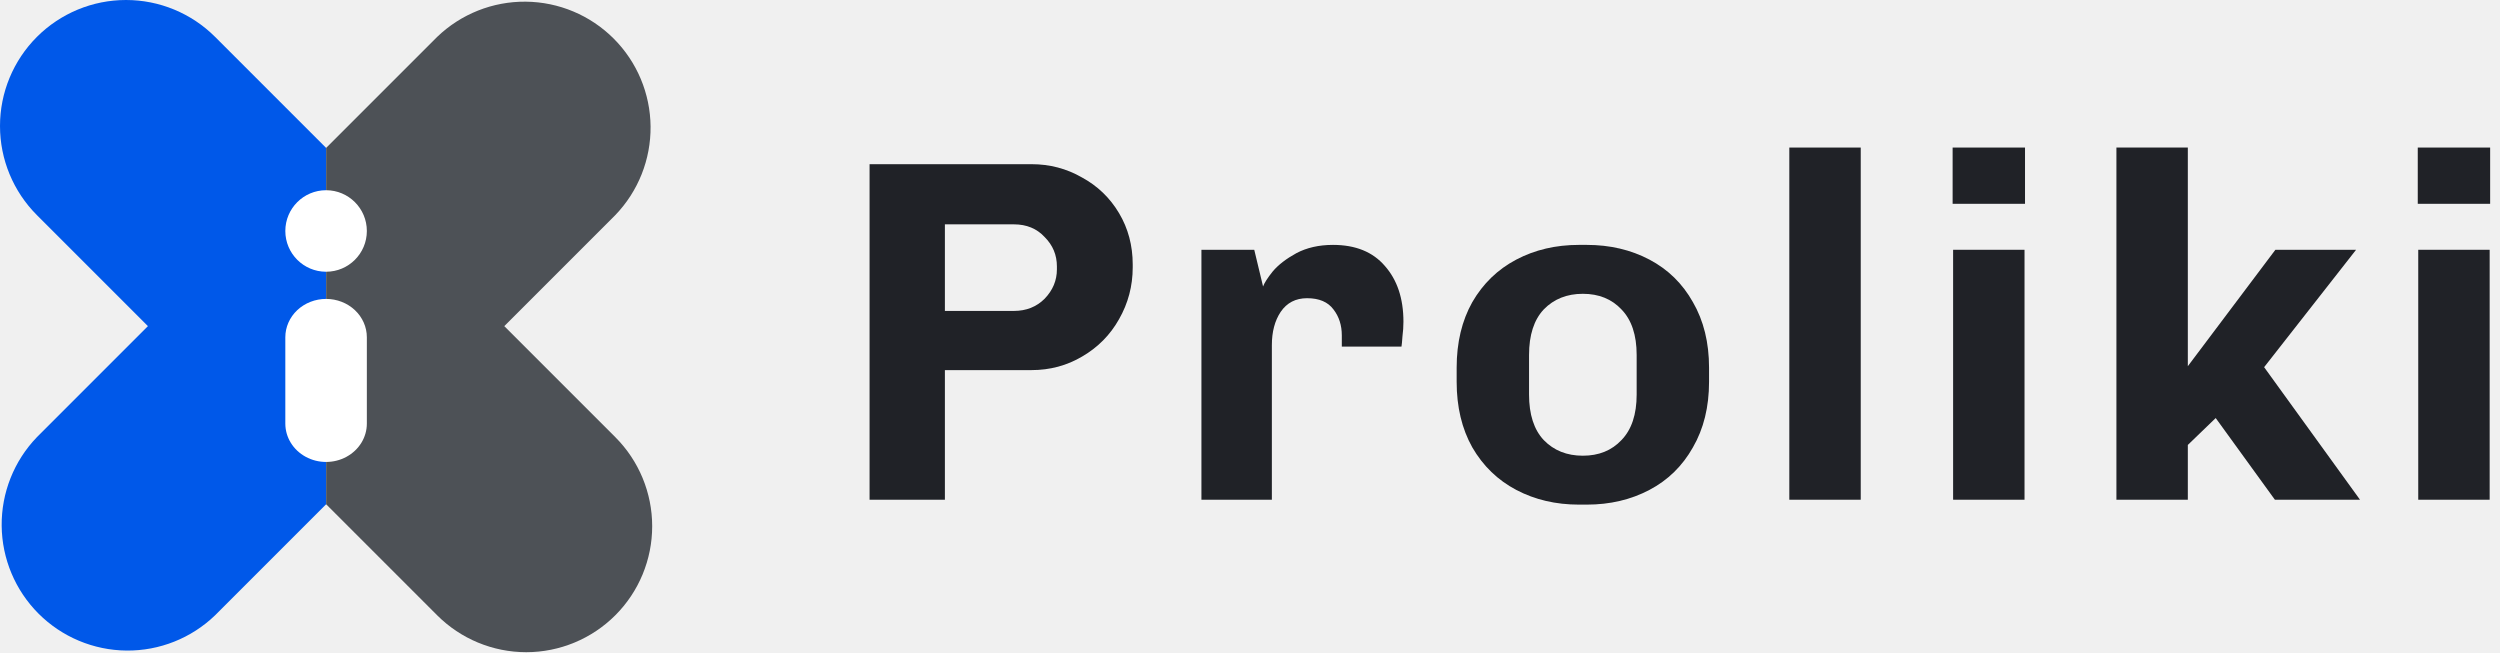
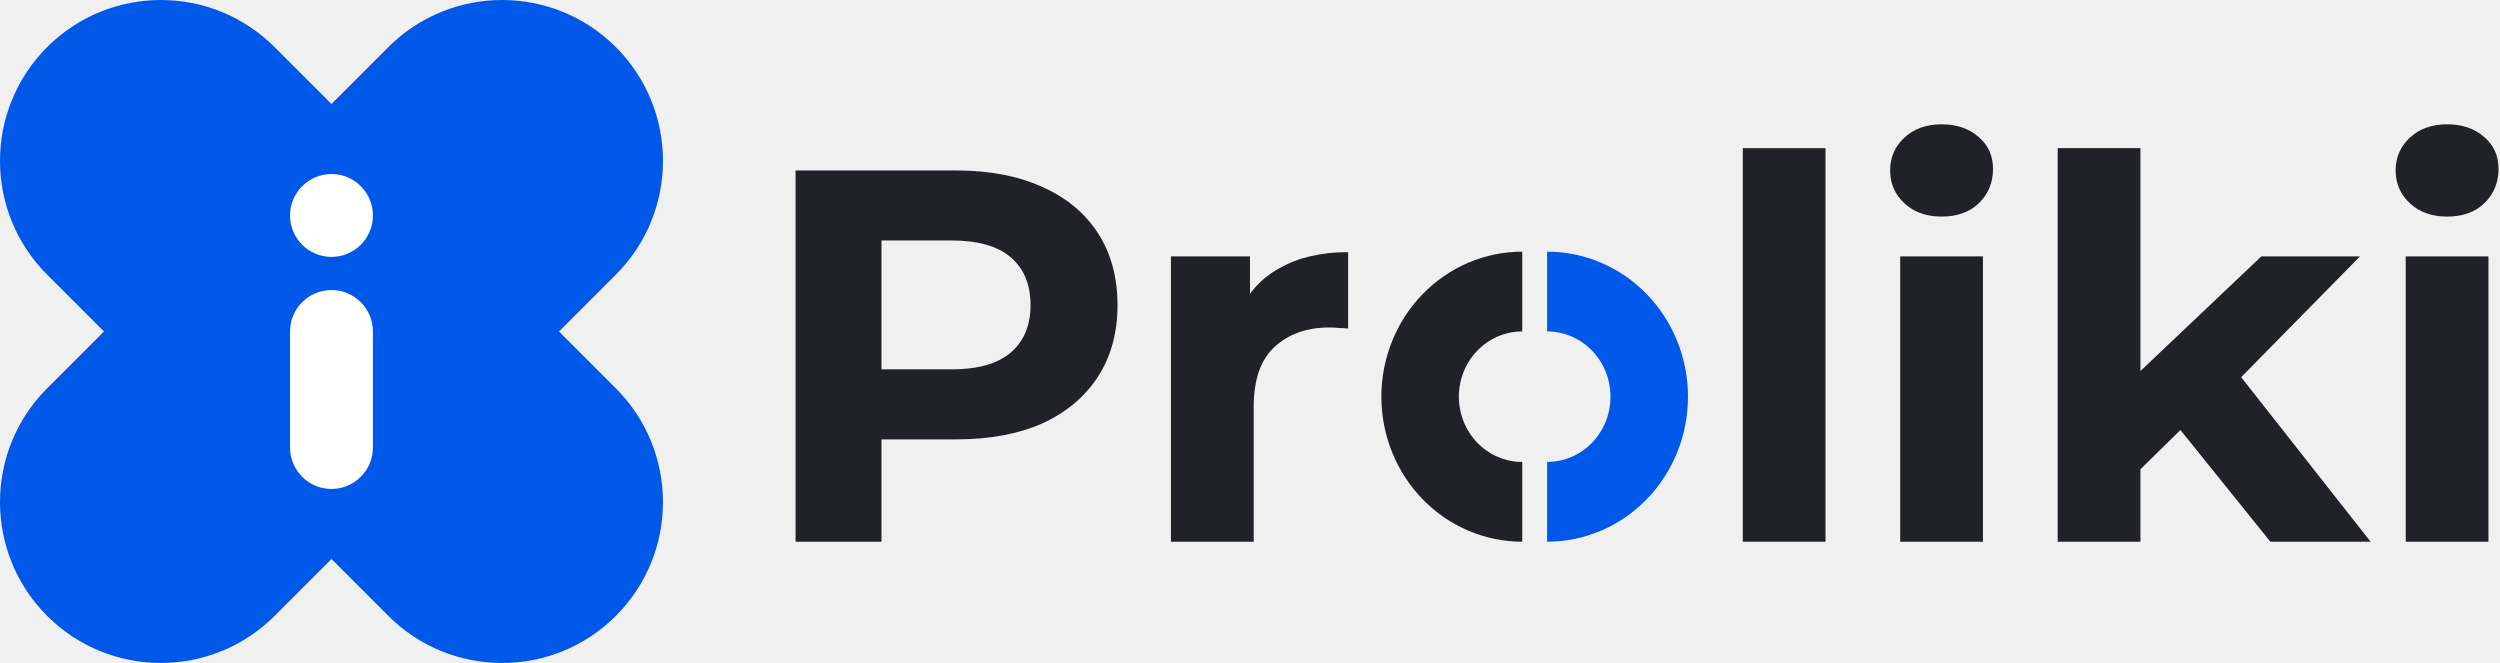
- <svg xmlns="http://www.w3.org/2000/svg" width="184" height="48" viewBox="0 0 184 48" fill="none">
-   <path d="M15.832 2.716C14.093 0.977 11.734 0 9.274 0C6.815 0 4.456 0.977 2.716 2.716C0.977 4.456 0 6.815 0 9.274C0 11.734 0.977 14.093 2.716 15.832L10.887 24.003L2.716 32.175C1.031 33.925 0.1 36.266 0.123 38.696C0.146 41.125 1.122 43.449 2.84 45.167C4.559 46.884 6.882 47.859 9.312 47.881C11.742 47.904 14.083 46.971 15.832 45.285L24.003 37.114V10.887L15.832 2.716Z" fill="#0058E9" />
-   <path d="M32.175 2.716C33.925 1.031 36.267 0.1 38.696 0.123C41.126 0.146 43.449 1.122 45.167 2.84C46.885 4.558 47.86 6.882 47.882 9.312C47.904 11.741 46.972 14.083 45.286 15.832L37.115 24.003L45.286 32.174C47.025 33.913 48.001 36.271 48.001 38.73C48.001 41.188 47.025 43.547 45.286 45.285C43.547 47.024 41.189 48.001 38.73 48.001C36.272 48.001 33.914 47.024 32.175 45.285L24.004 37.114V10.887L32.175 2.716Z" fill="#4D5156" />
-   <path d="M24 22C23.204 22 22.441 22.298 21.878 22.827C21.316 23.357 21 24.075 21 24.824V31.176C21 32.185 21.572 33.117 22.5 33.621C23.428 34.126 24.572 34.126 25.5 33.621C26.428 33.117 27 32.185 27 31.176V24.824C27 24.075 26.684 23.357 26.122 22.827C25.559 22.298 24.796 22 24 22H24Z" fill="white" />
-   <path d="M27 17C27 18.657 25.657 20 24 20C22.343 20 21 18.657 21 17C21 15.343 22.343 14 24 14C25.657 14 27 15.343 27 17Z" fill="white" />
-   <path d="M69.544 36.78H64V12.084H75.916C77.26 12.084 78.496 12.408 79.624 13.056C80.776 13.68 81.688 14.556 82.36 15.684C83.032 16.812 83.368 18.072 83.368 19.464V19.68C83.368 21.048 83.032 22.32 82.36 23.496C81.712 24.648 80.812 25.56 79.66 26.232C78.532 26.904 77.284 27.24 75.916 27.24H69.544V36.78ZM69.544 22.884H74.62C75.532 22.884 76.288 22.584 76.888 21.984C77.488 21.36 77.788 20.64 77.788 19.824V19.608C77.788 18.768 77.488 18.048 76.888 17.448C76.312 16.824 75.556 16.512 74.62 16.512H69.544V22.884Z" fill="#202227" />
-   <path d="M98.757 24.684C98.757 23.94 98.553 23.304 98.145 22.776C97.737 22.224 97.089 21.948 96.201 21.948C95.361 21.948 94.713 22.284 94.257 22.956C93.825 23.604 93.609 24.42 93.609 25.404V36.78H88.425V18.384H92.313L92.961 21.084C93.057 20.82 93.297 20.448 93.681 19.968C94.089 19.488 94.665 19.044 95.409 18.636C96.177 18.228 97.077 18.024 98.109 18.024C99.765 18.024 101.037 18.54 101.925 19.572C102.837 20.604 103.293 21.972 103.293 23.676C103.293 24.036 103.269 24.396 103.221 24.756C103.197 25.116 103.173 25.368 103.149 25.512H98.757V24.684Z" fill="#202227" />
-   <path d="M125.786 28.104C125.786 29.952 125.39 31.56 124.598 32.928C123.83 34.296 122.762 35.34 121.394 36.06C120.026 36.78 118.49 37.14 116.786 37.14H116.21C114.506 37.14 112.97 36.78 111.602 36.06C110.234 35.34 109.154 34.296 108.362 32.928C107.594 31.56 107.21 29.952 107.21 28.104V27.06C107.21 25.212 107.594 23.604 108.362 22.236C109.154 20.868 110.234 19.824 111.602 19.104C112.97 18.384 114.506 18.024 116.21 18.024H116.786C118.49 18.024 120.026 18.384 121.394 19.104C122.762 19.824 123.83 20.868 124.598 22.236C125.39 23.604 125.786 25.212 125.786 27.06V28.104ZM120.458 26.124C120.458 24.66 120.086 23.544 119.342 22.776C118.622 22.008 117.674 21.624 116.498 21.624C115.322 21.624 114.362 22.008 113.618 22.776C112.898 23.544 112.538 24.66 112.538 26.124V29.04C112.538 30.504 112.898 31.62 113.618 32.388C114.362 33.156 115.322 33.54 116.498 33.54C117.674 33.54 118.622 33.156 119.342 32.388C120.086 31.62 120.458 30.504 120.458 29.04V26.124Z" fill="#202227" />
-   <path d="M131.694 36.78V10.86H136.95V36.78H131.694Z" fill="#202227" />
-   <path d="M143.713 10.86H149.041V15H143.713V10.86ZM143.749 36.78V18.384H149.005V36.78H143.749Z" fill="#202227" />
-   <path d="M167.432 36.78L163.076 30.768L161.024 32.748V36.78H155.768V10.86H161.024V26.952L167.468 18.384H173.408L166.64 27.024L173.696 36.78H167.432Z" fill="#202227" />
-   <path d="M177.947 10.86H183.275V15H177.947V10.86ZM177.983 36.78V18.384H183.239V36.78H177.983Z" fill="#202227" />
+ <svg xmlns="http://www.w3.org/2000/svg" width="181" height="48" viewBox="0 0 181 48" fill="none">
+   <path fill-rule="evenodd" clip-rule="evenodd" d="M44.588 3.411C40.04 -1.137 32.666 -1.137 28.117 3.411L23.999 7.529L19.882 3.412C15.334 -1.136 7.96 -1.136 3.411 3.412C-1.137 7.96 -1.137 15.335 3.411 19.883L7.528 24L3.411 28.117C-1.137 32.666 -1.137 40.04 3.411 44.588C7.959 49.136 15.334 49.136 19.882 44.588L23.999 40.471L28.117 44.589C32.666 49.137 40.04 49.137 44.588 44.589C49.136 40.041 49.136 32.666 44.588 28.118L40.47 24L44.588 19.882C49.136 15.334 49.136 7.959 44.588 3.411Z" fill="#0058E9" />
+   <path d="M20.999 24C20.999 22.343 22.342 21 23.999 21C25.656 21 26.999 22.343 26.999 24V32.4C26.999 34.056 25.656 35.4 23.999 35.4C22.342 35.4 20.999 34.056 20.999 32.4V24Z" fill="white" />
+   <path d="M26.999 15.6C26.999 17.256 25.656 18.6 23.999 18.6C22.342 18.6 20.999 17.256 20.999 15.6C20.999 13.943 22.342 12.6 23.999 12.6C25.656 12.6 26.999 13.943 26.999 15.6Z" fill="white" />
+   <path d="M112.01 18.22C114.716 18.22 117.31 19.326 119.223 21.296C121.136 23.265 122.21 25.935 122.21 28.72C122.21 31.505 121.136 34.175 119.223 36.145C117.31 38.114 114.716 39.22 112.01 39.22L112.01 33.445C113.228 33.445 114.395 32.947 115.256 32.061C116.117 31.175 116.6 29.973 116.6 28.72C116.6 27.467 116.117 26.265 115.256 25.379C114.395 24.493 113.228 23.995 112.01 23.995L112.01 18.22Z" fill="#0058E9" />
+   <path d="M110.211 18.22C107.505 18.22 104.911 19.326 102.998 21.296C101.085 23.265 100.011 25.935 100.011 28.72C100.011 31.505 101.085 34.175 102.998 36.145C104.911 38.114 107.505 39.22 110.211 39.22L110.211 33.445C108.993 33.445 107.826 32.947 106.965 32.061C106.104 31.175 105.621 29.973 105.621 28.72C105.621 27.467 106.104 26.265 106.965 25.379C107.826 24.493 108.993 23.995 110.211 23.995L110.211 18.22Z" fill="#202227" />
+   <path d="M57.6 39.222V12.342H69.235C71.641 12.342 73.715 12.739 75.455 13.532C77.196 14.3 78.54 15.414 79.487 16.873C80.434 18.332 80.908 20.073 80.908 22.096C80.908 24.092 80.434 25.82 79.487 27.279C78.54 28.739 77.196 29.865 75.455 30.659C73.715 31.427 71.641 31.811 69.235 31.811H61.056L63.82 29.007V39.222H57.6ZM63.82 29.699L61.056 26.742H68.889C70.809 26.742 72.243 26.332 73.19 25.513C74.137 24.694 74.611 23.555 74.611 22.096C74.611 20.611 74.137 19.459 73.19 18.64C72.243 17.82 70.809 17.411 68.889 17.411H61.056L63.82 14.454V29.699Z" fill="#202227" />
+   <path d="M84.777 39.221V18.563H90.499V24.399L89.692 22.71C90.307 21.25 91.292 20.15 92.649 19.407C94.006 18.639 95.657 18.255 97.603 18.255V23.785C97.347 23.759 97.116 23.747 96.912 23.747C96.707 23.721 96.489 23.708 96.259 23.708C94.62 23.708 93.289 24.182 92.265 25.129C91.267 26.05 90.768 27.497 90.768 29.468V39.221H84.777Z" fill="#202227" />
+   <path d="M153.93 34.996L154.084 27.7L163.722 18.561H170.864L161.61 27.969L158.5 30.503L153.93 34.996ZM148.977 39.22V10.727H154.967V39.22H148.977ZM164.375 39.22L157.386 30.541L161.149 25.895L171.632 39.22H164.375Z" fill="#202227" />
+   <path d="M126.177 39.22V10.727H132.167V39.22H126.177Z" fill="#202227" />
+   <path d="M137.574 39.22V18.561H143.565V39.22H137.574ZM140.569 15.681C139.469 15.681 138.573 15.361 137.882 14.722C137.19 14.082 136.845 13.288 136.845 12.341C136.845 11.394 137.19 10.6 137.882 9.96C138.573 9.32 139.469 9 140.569 9C141.67 9 142.566 9.307 143.257 9.922C143.949 10.51 144.294 11.278 144.294 12.226C144.294 13.224 143.949 14.056 143.257 14.722C142.592 15.361 141.696 15.681 140.569 15.681Z" fill="#202227" />
+   <path d="M174.174 39.22V18.561H180.164V39.22H174.174ZM177.169 15.681C176.068 15.681 175.172 15.361 174.481 14.722C173.79 14.082 173.444 13.288 173.444 12.341C173.444 11.394 173.79 10.6 174.481 9.96C175.172 9.32 176.068 9 177.169 9C178.27 9 179.166 9.307 179.857 9.922C180.548 10.51 180.894 11.278 180.894 12.226C180.894 13.224 180.548 14.056 179.857 14.722C179.191 15.361 178.295 15.681 177.169 15.681Z" fill="#202227" />
</svg>
